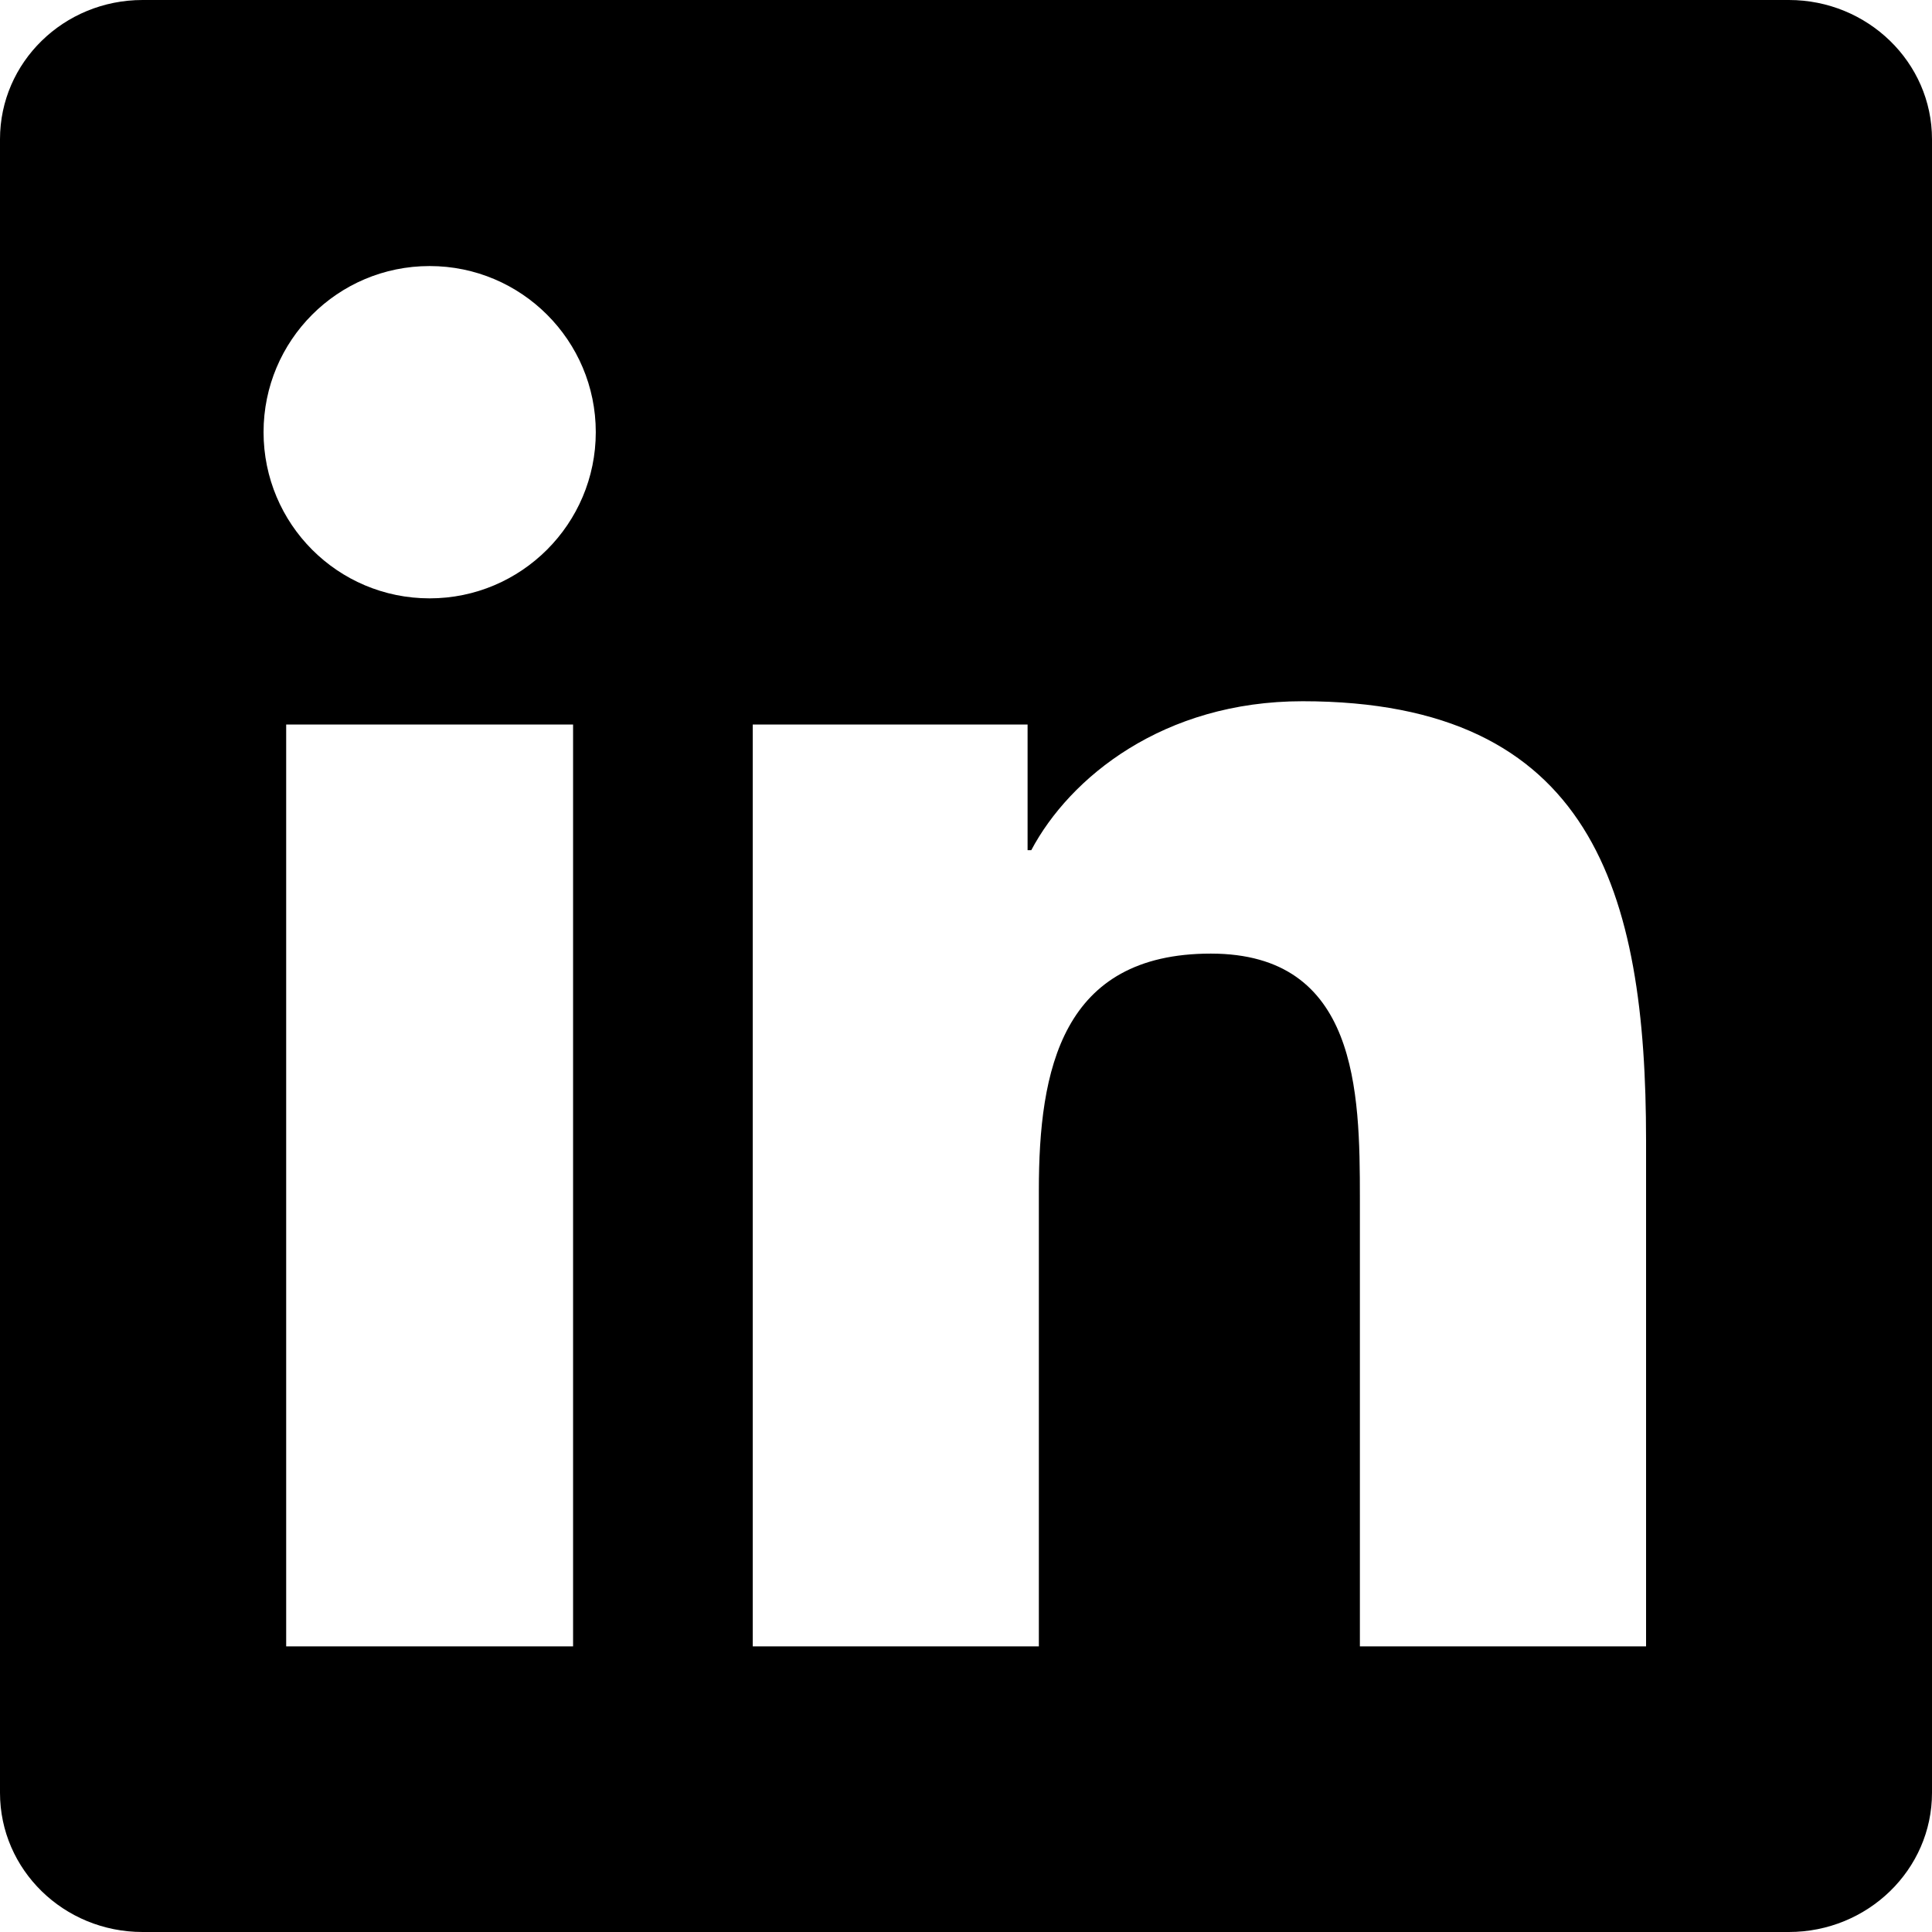
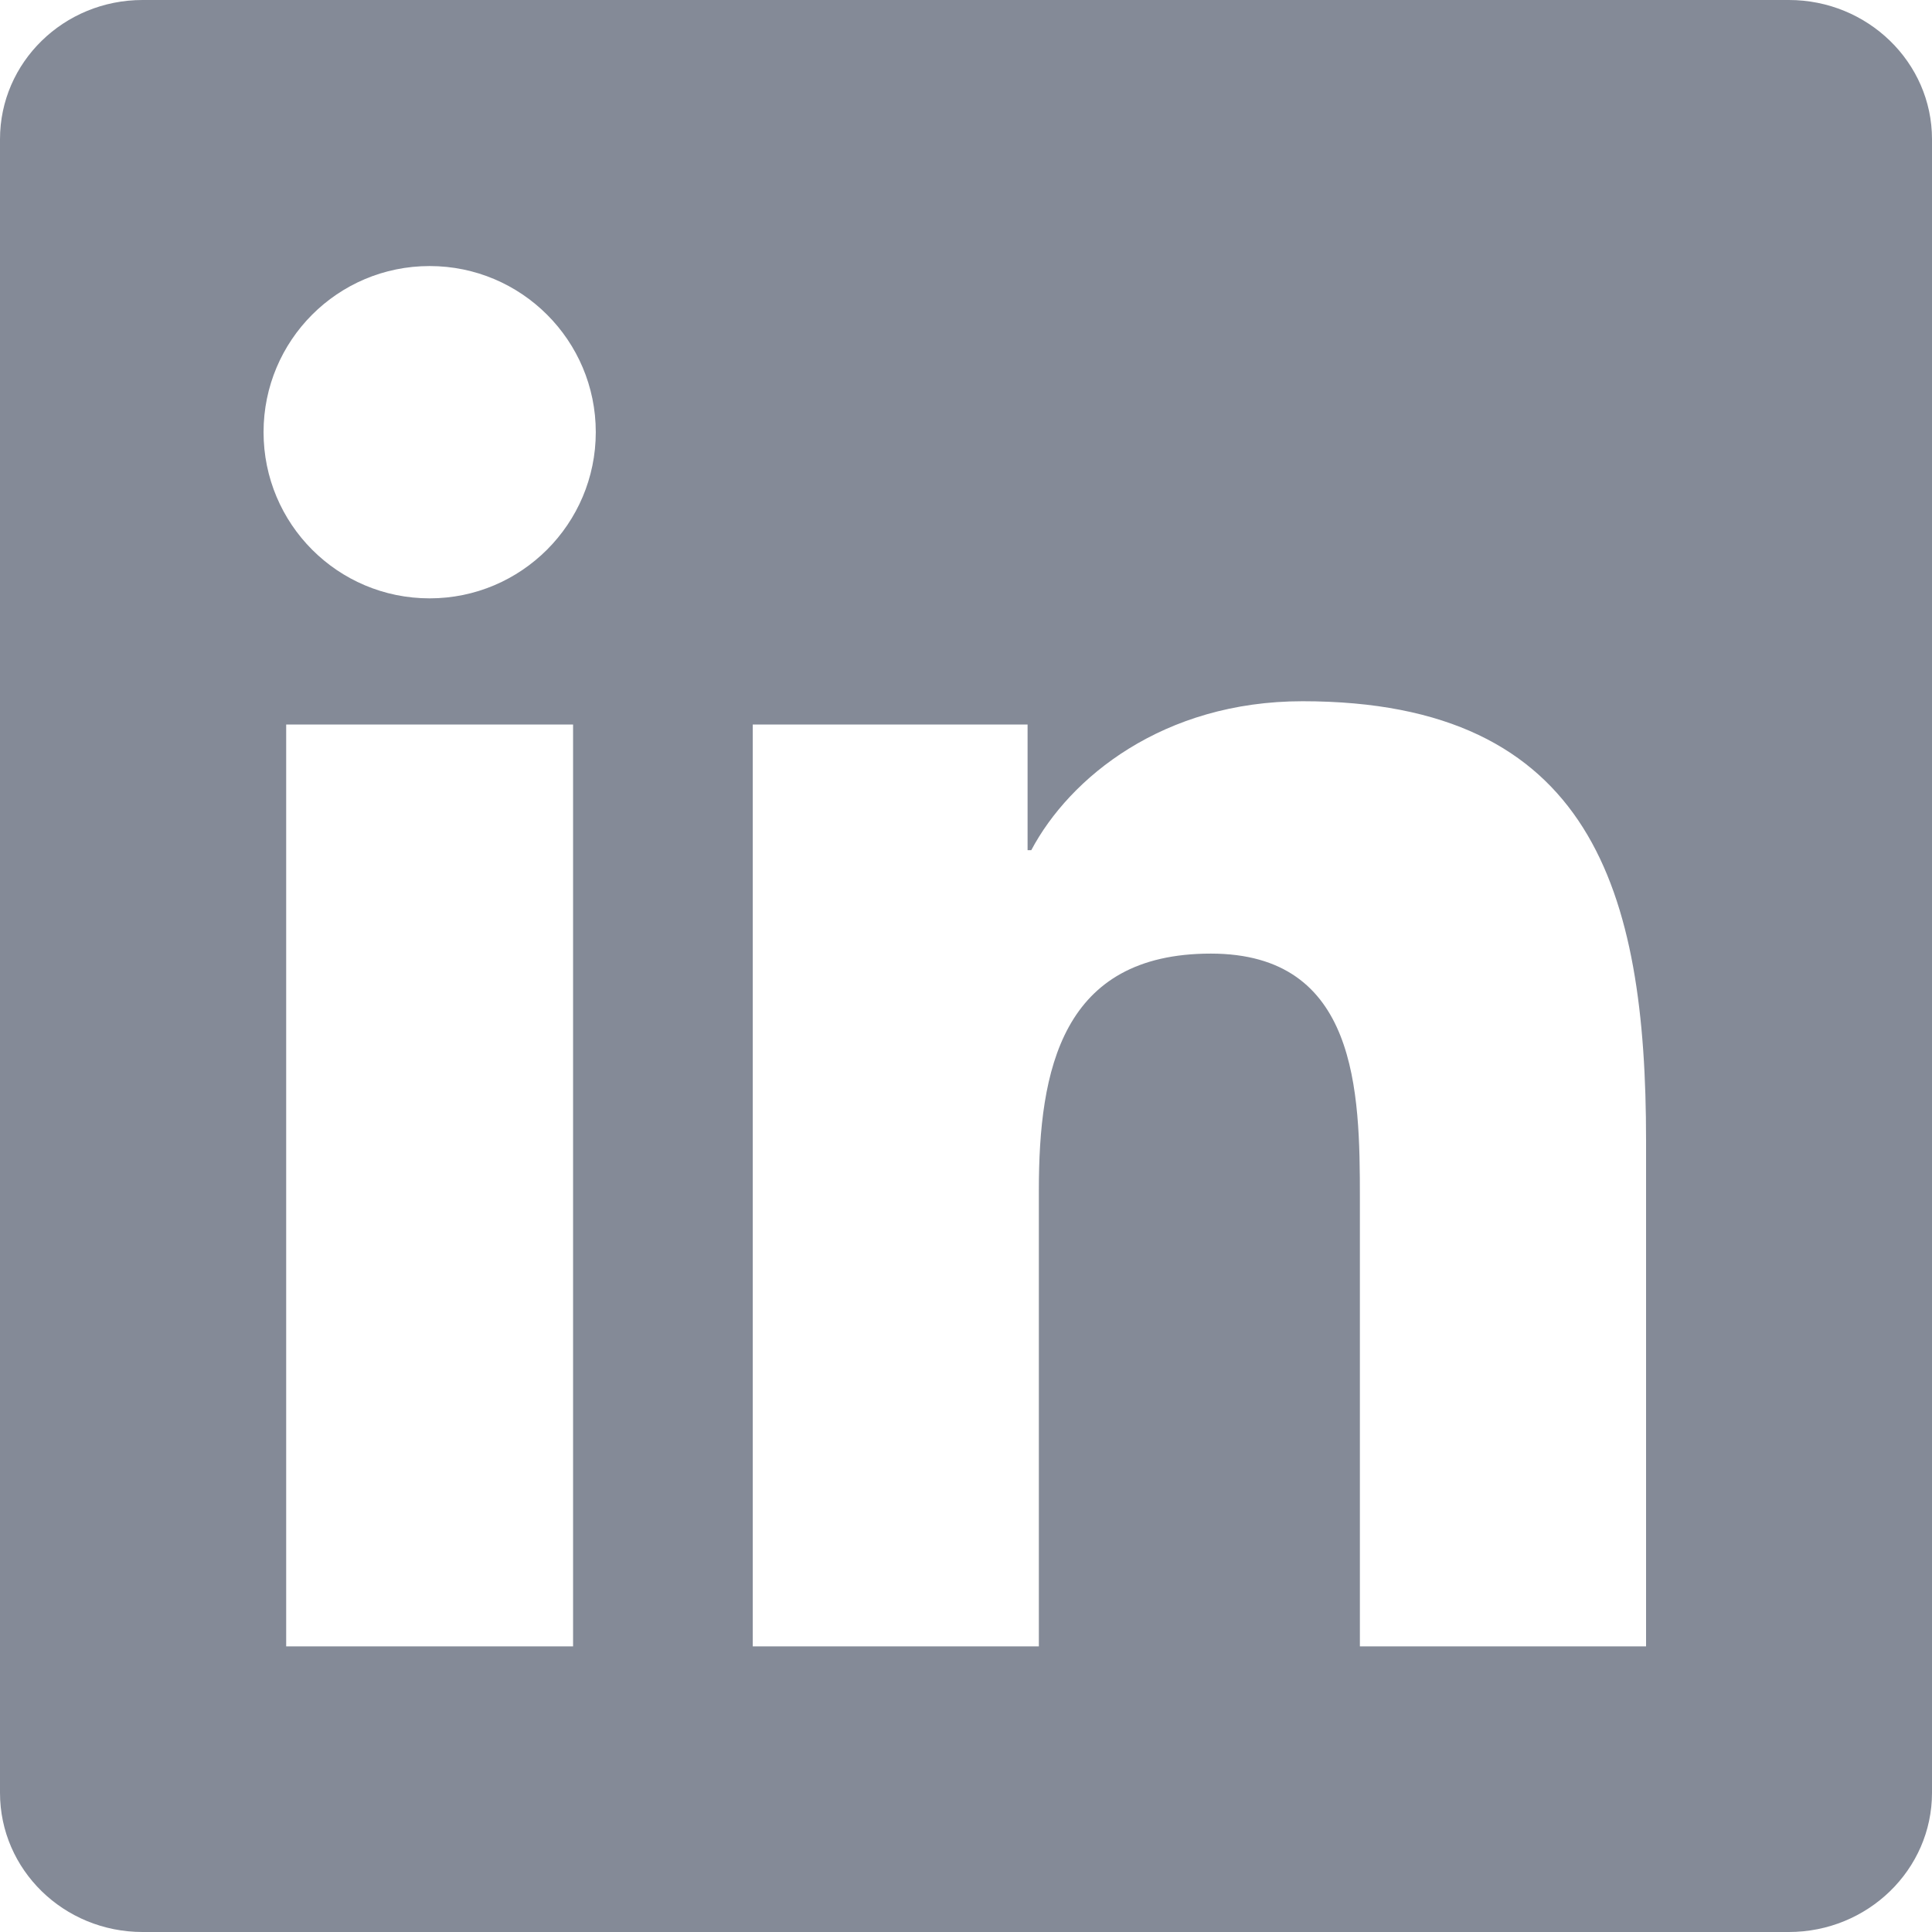
- <svg viewBox="0 0 24 24" fill="currentColor" class="h-4 w-4" aria-hidden="true">
+ <svg viewBox="0 0 24 24" fill="#848a97" class="h-4 w-4" aria-hidden="true">
  <path d="M20.447 20.452h-3.554v-5.569c0-1.328-.027-3.037-1.852-3.037-1.853 0-2.136 1.445-2.136 2.939v5.667H9.351V9h3.414v1.561h.046c.477-.9 1.637-1.85 3.37-1.85 3.601 0 4.267 2.37 4.267 5.455v6.286zM5.337 7.433c-1.144 0-2.063-.926-2.063-2.065 0-1.138.92-2.063 2.063-2.063 1.14 0 2.064.925 2.064 2.063 0 1.139-.925 2.065-2.064 2.065zm1.782 13.019H3.555V9h3.564v11.452zM22.225 0H1.771C.792 0 0 .774 0 1.729v20.542C0 23.227.792 24 1.771 24h20.451C23.2 24 24 23.227 24 22.271V1.729C24 .774 23.2 0 22.222 0h.003z" />
</svg>
